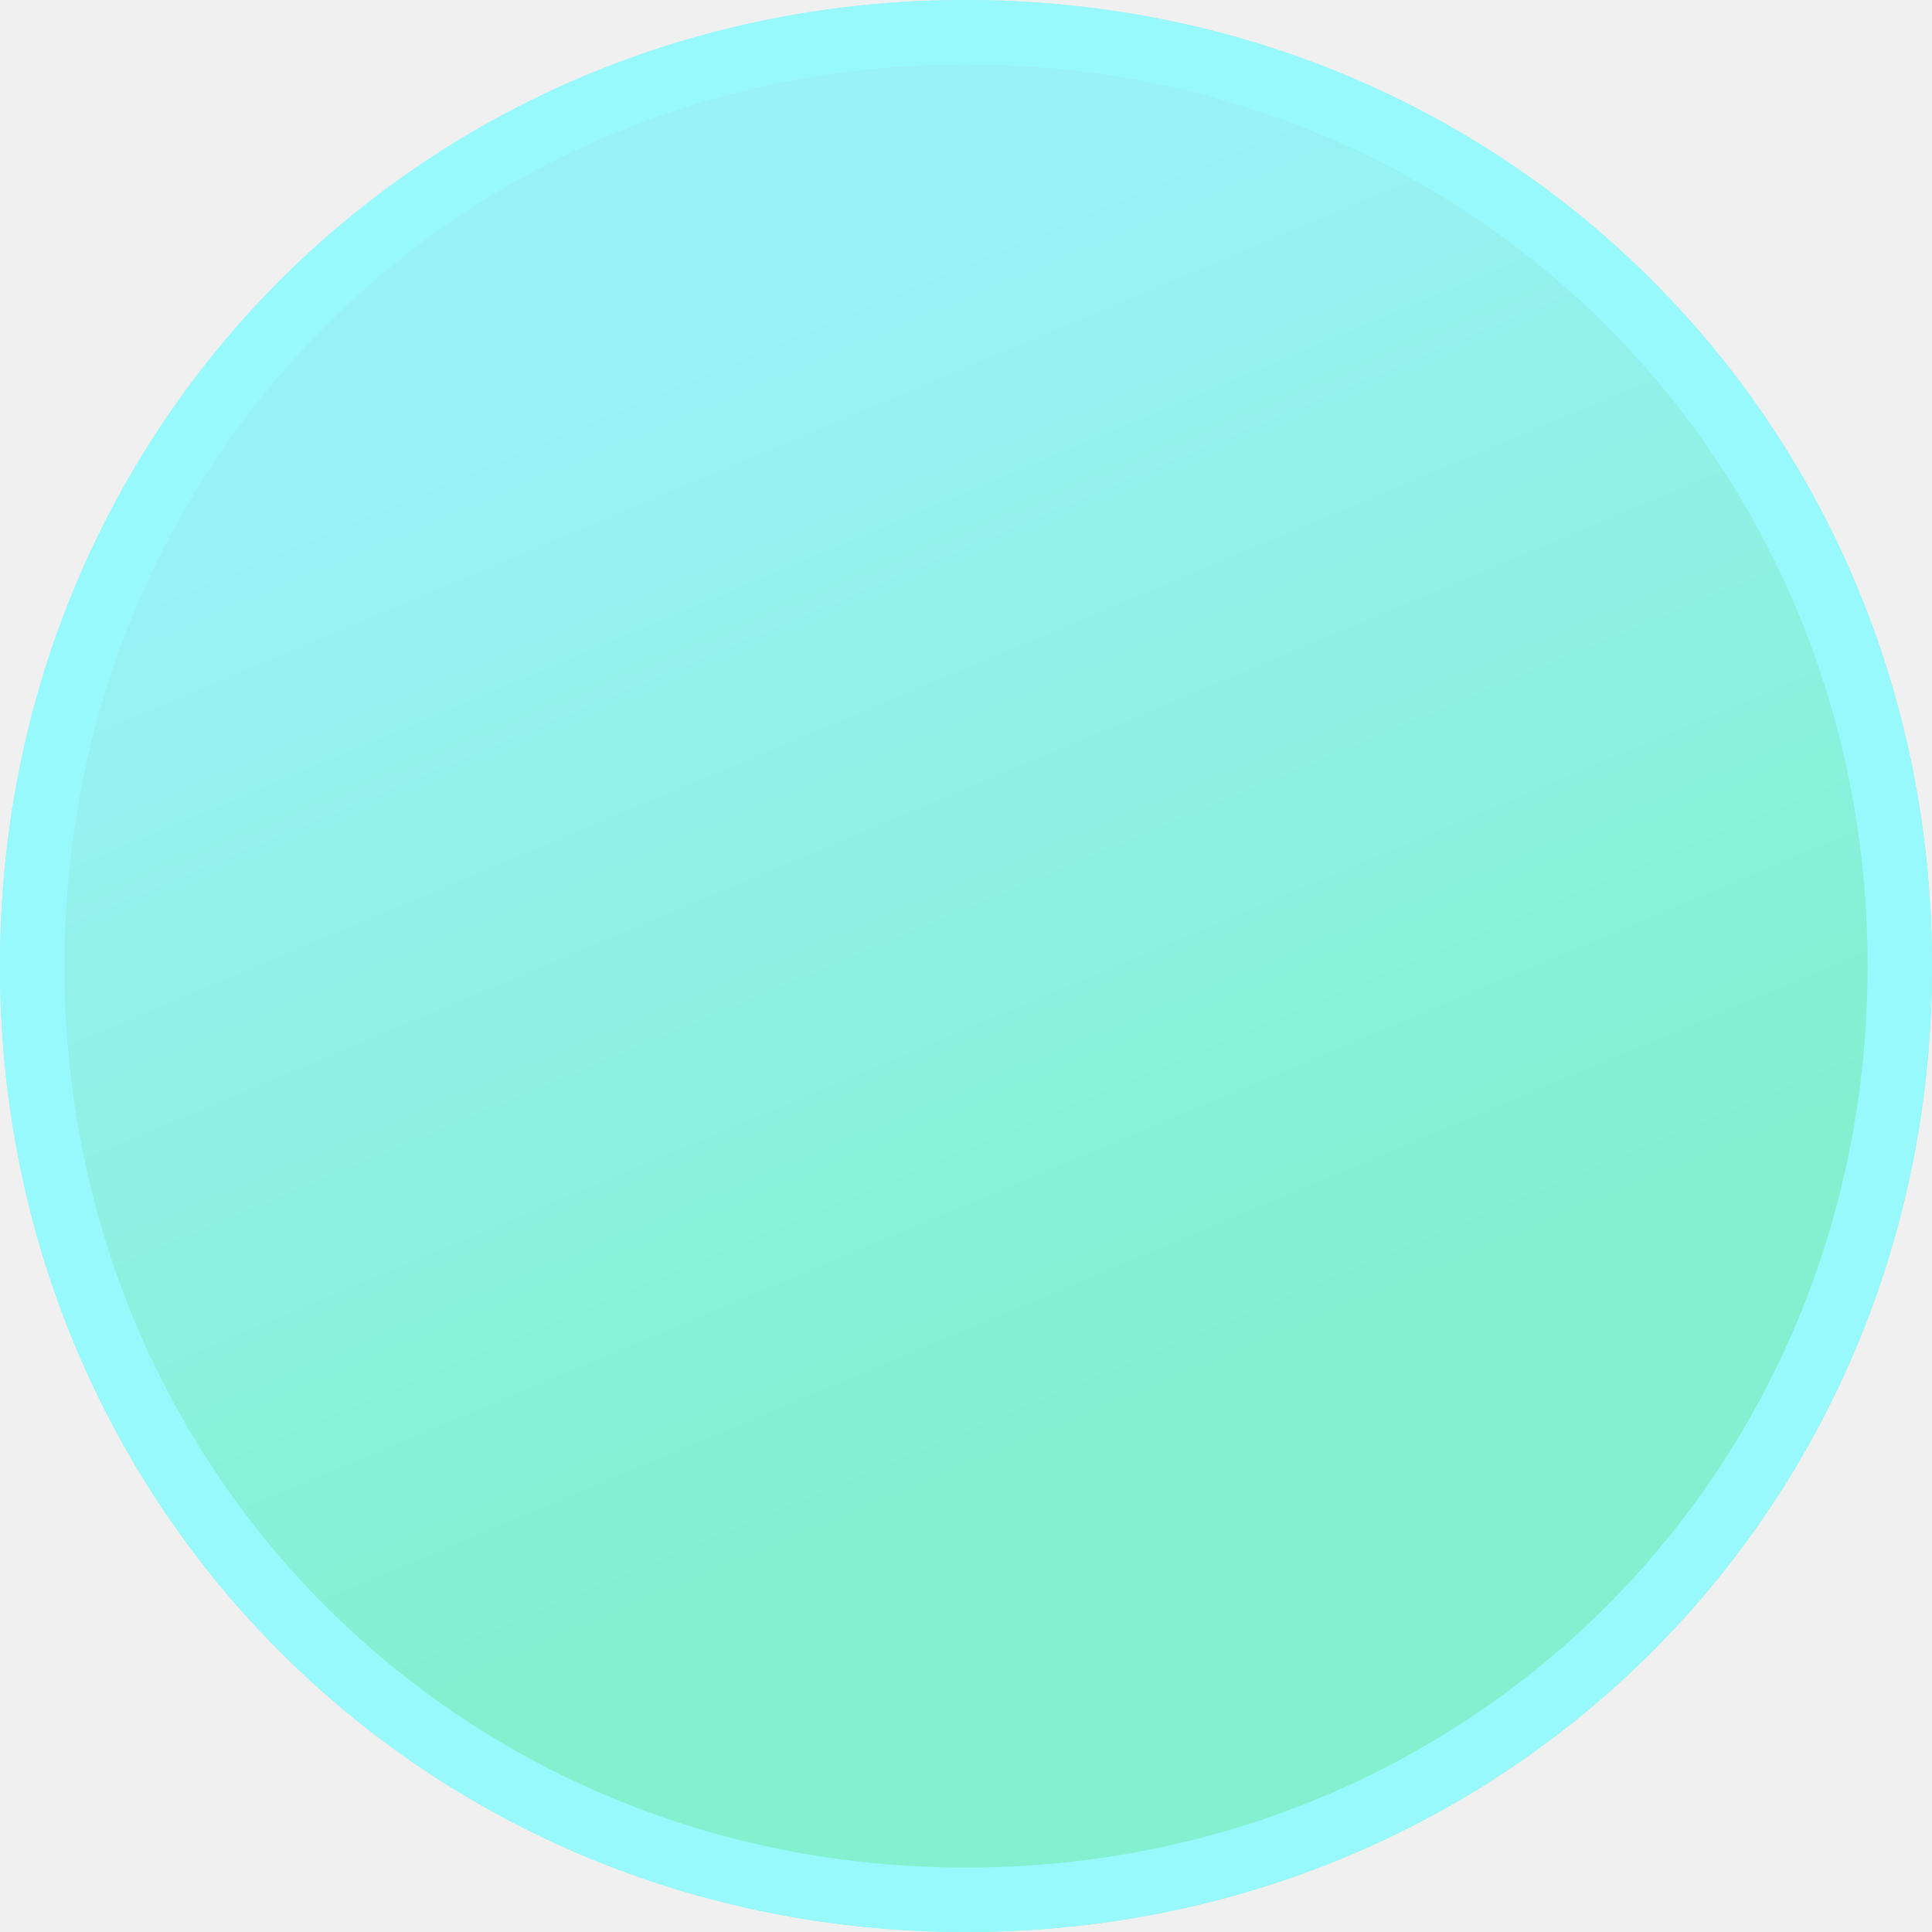
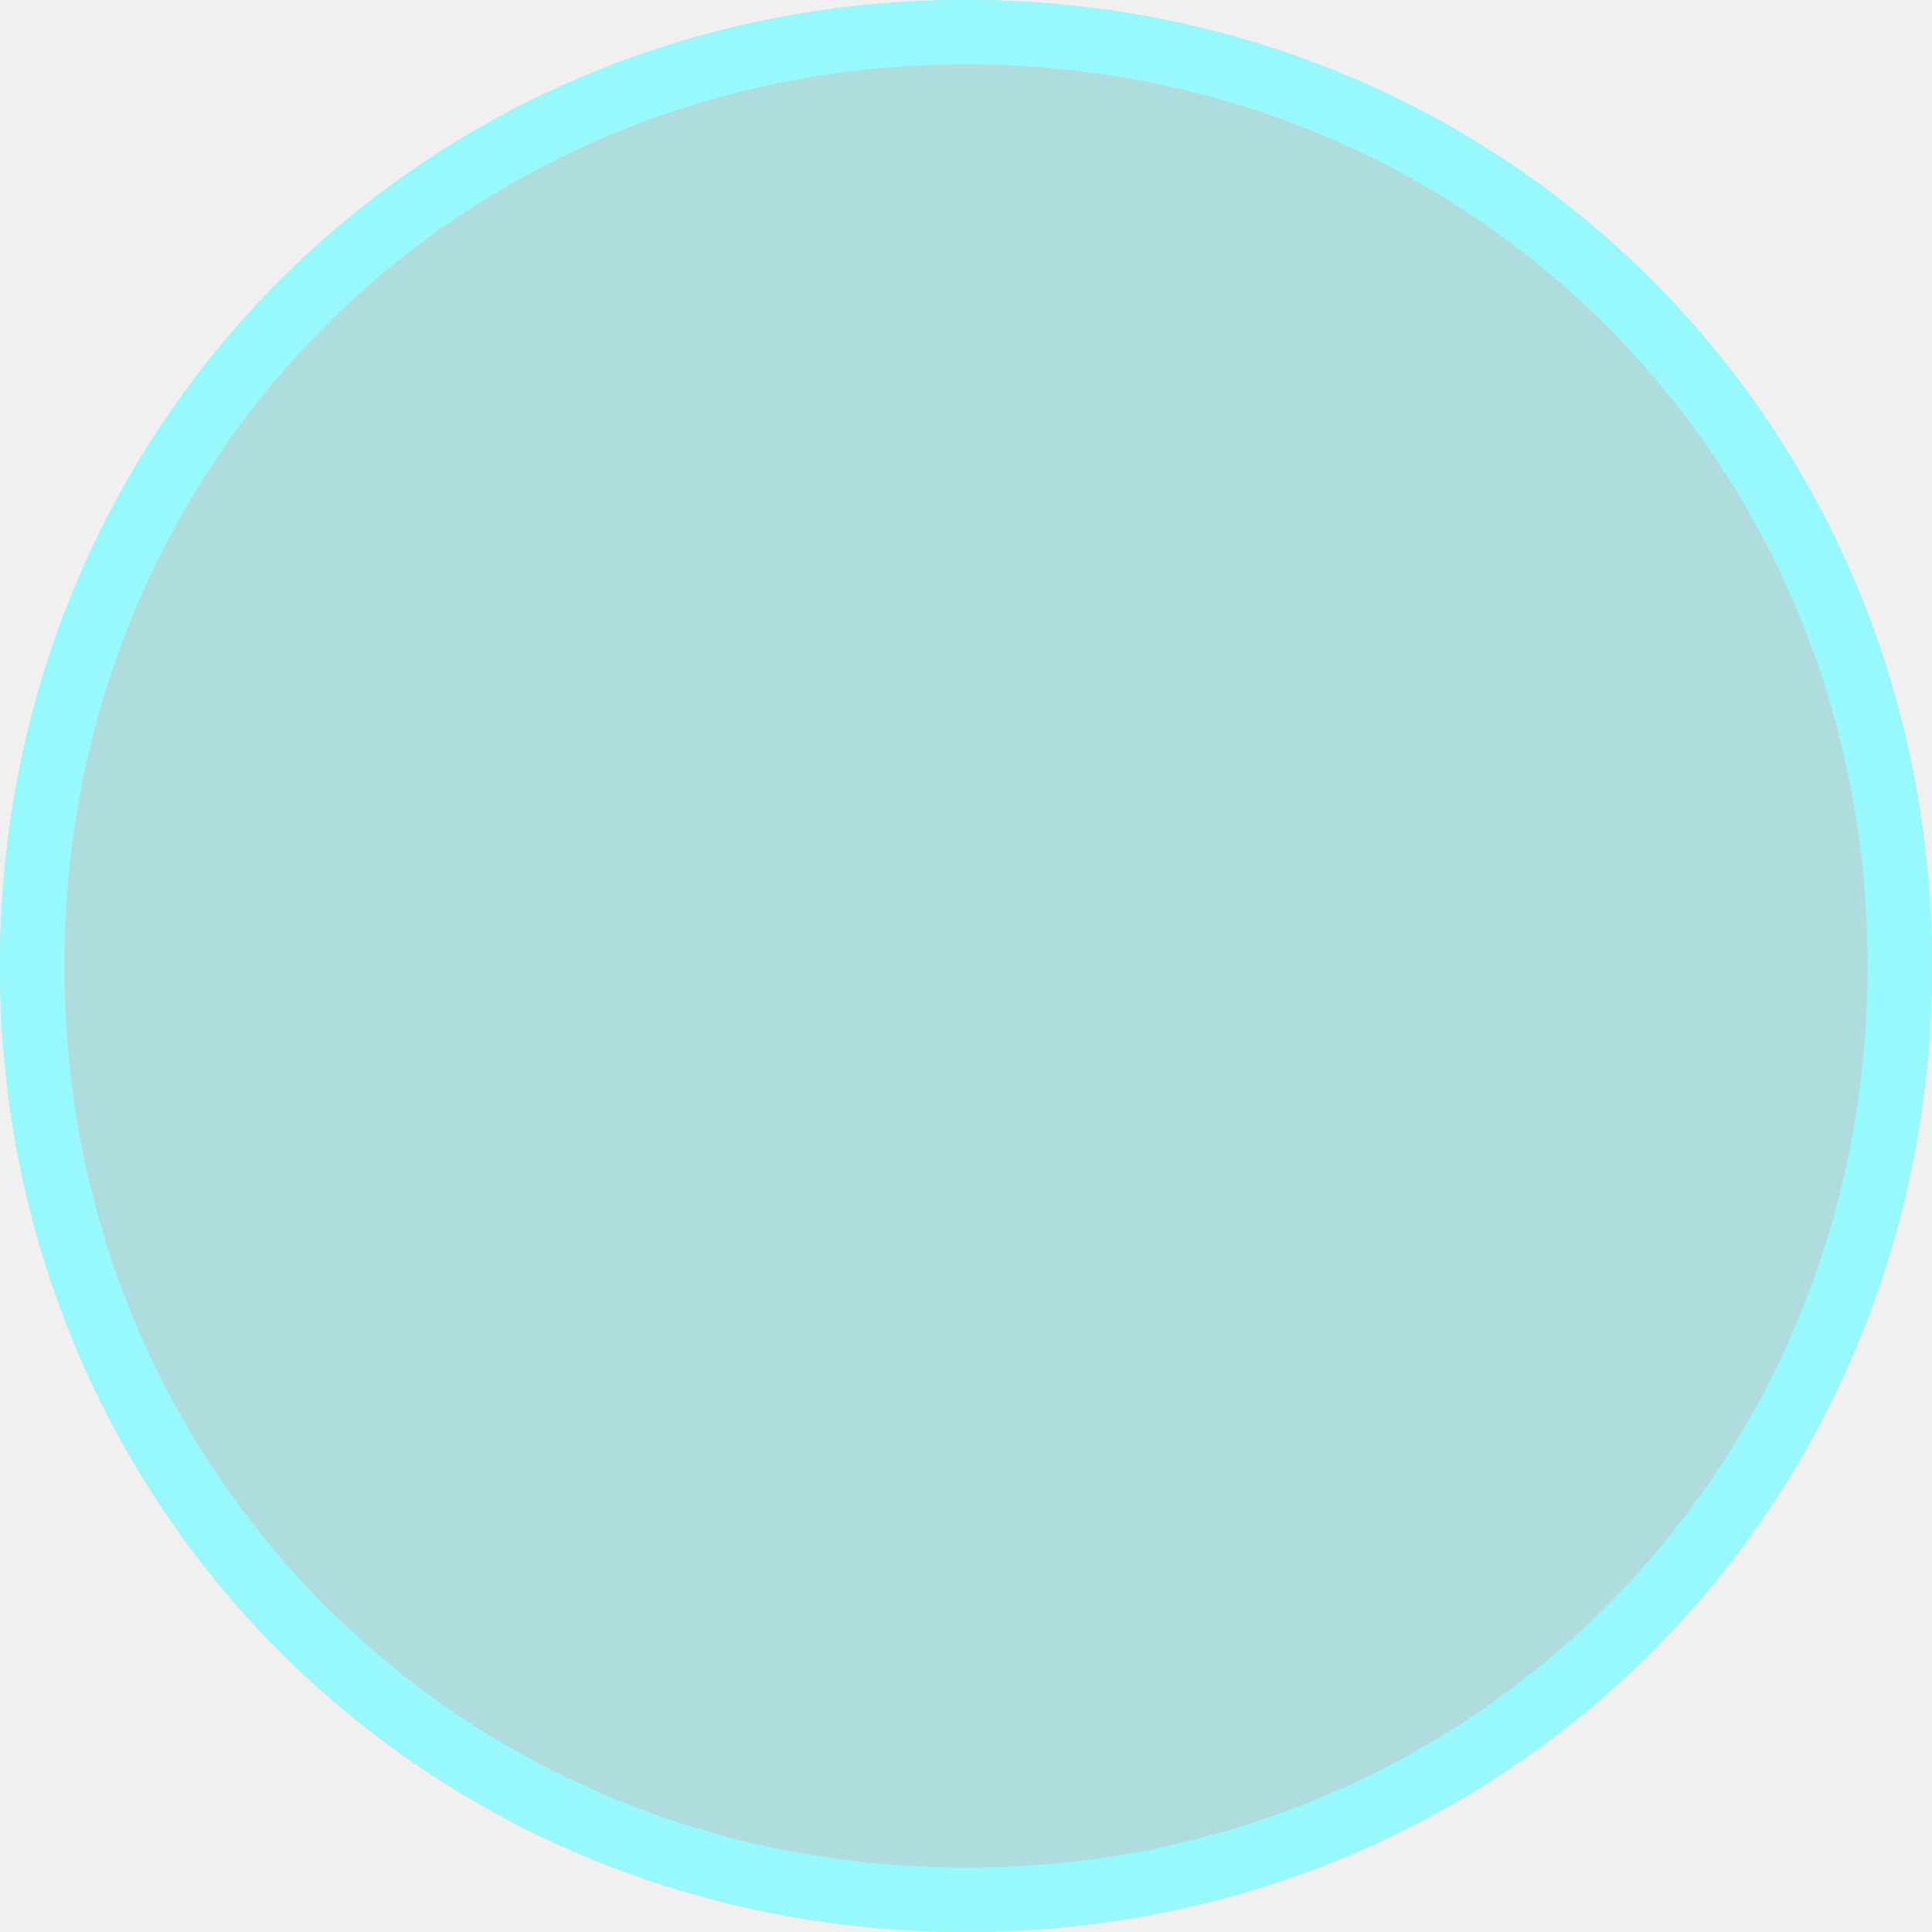
<svg xmlns="http://www.w3.org/2000/svg" version="1.1" width="90px" height="90px">
  <defs>
-     <linearGradient gradientUnits="userSpaceOnUse" x1="31" y1="16" x2="52" y2="66" id="LinearGradient3759">
-       <stop id="Stop3760" stop-color="#99f2f7" offset="0" />
-       <stop id="Stop3761" stop-color="#84f0d0" offset="1" />
-     </linearGradient>
-     <mask fill="white" id="clip3762">
+     <mask fill="white" id="clip268">
      <path d="M 0 45  C 0 30.997  6.113 18.662  15.87 10.465  C 23.671 3.909  33.803 0  45 0  C 55.827 0  65.658 3.655  73.349 9.823  C 83.559 18.011  90 30.627  90 45  C 90 70.2  70.2 90  45 90  C 19.8 90  0 70.2  0 45  Z " fill-rule="evenodd" />
    </mask>
  </defs>
  <g transform="translate(-3 -2 )">
-     <path d="M 0 45  C 0 30.997  6.113 18.662  15.87 10.465  C 23.671 3.909  33.803 0  45 0  C 55.827 0  65.658 3.655  73.349 9.823  C 83.559 18.011  90 30.627  90 45  C 90 70.2  70.2 90  45 90  C 19.8 90  0 70.2  0 45  Z " fill-rule="nonzero" fill="url(#LinearGradient3759)" stroke="none" transform="matrix(1 0 0 1 3 2 )" />
-     <path d="M 0 45  C 0 30.997  6.113 18.662  15.87 10.465  C 23.671 3.909  33.803 0  45 0  C 55.827 0  65.658 3.655  73.349 9.823  C 83.559 18.011  90 30.627  90 45  C 90 70.2  70.2 90  45 90  C 19.8 90  0 70.2  0 45  Z " stroke-width="6" stroke="#98f9fc" fill="none" transform="matrix(1 0 0 1 3 2 )" mask="url(#clip3762)" />
+     <path d="M 0 45  C 0 30.997  6.113 18.662  15.87 10.465  C 23.671 3.909  33.803 0  45 0  C 55.827 0  65.658 3.655  73.349 9.823  C 83.559 18.011  90 30.627  90 45  C 90 70.2  70.2 90  45 90  C 19.8 90  0 70.2  0 45  Z " fill-rule="nonzero" fill="#afdcdc" stroke="none" transform="matrix(1 0 0 1 3 2 )" />
+     <path d="M 0 45  C 0 30.997  6.113 18.662  15.87 10.465  C 23.671 3.909  33.803 0  45 0  C 55.827 0  65.658 3.655  73.349 9.823  C 83.559 18.011  90 30.627  90 45  C 90 70.2  70.2 90  45 90  C 19.8 90  0 70.2  0 45  Z " stroke-width="6" stroke="#98f9fc" fill="none" transform="matrix(1 0 0 1 3 2 )" mask="url(#clip268)" />
  </g>
</svg>
